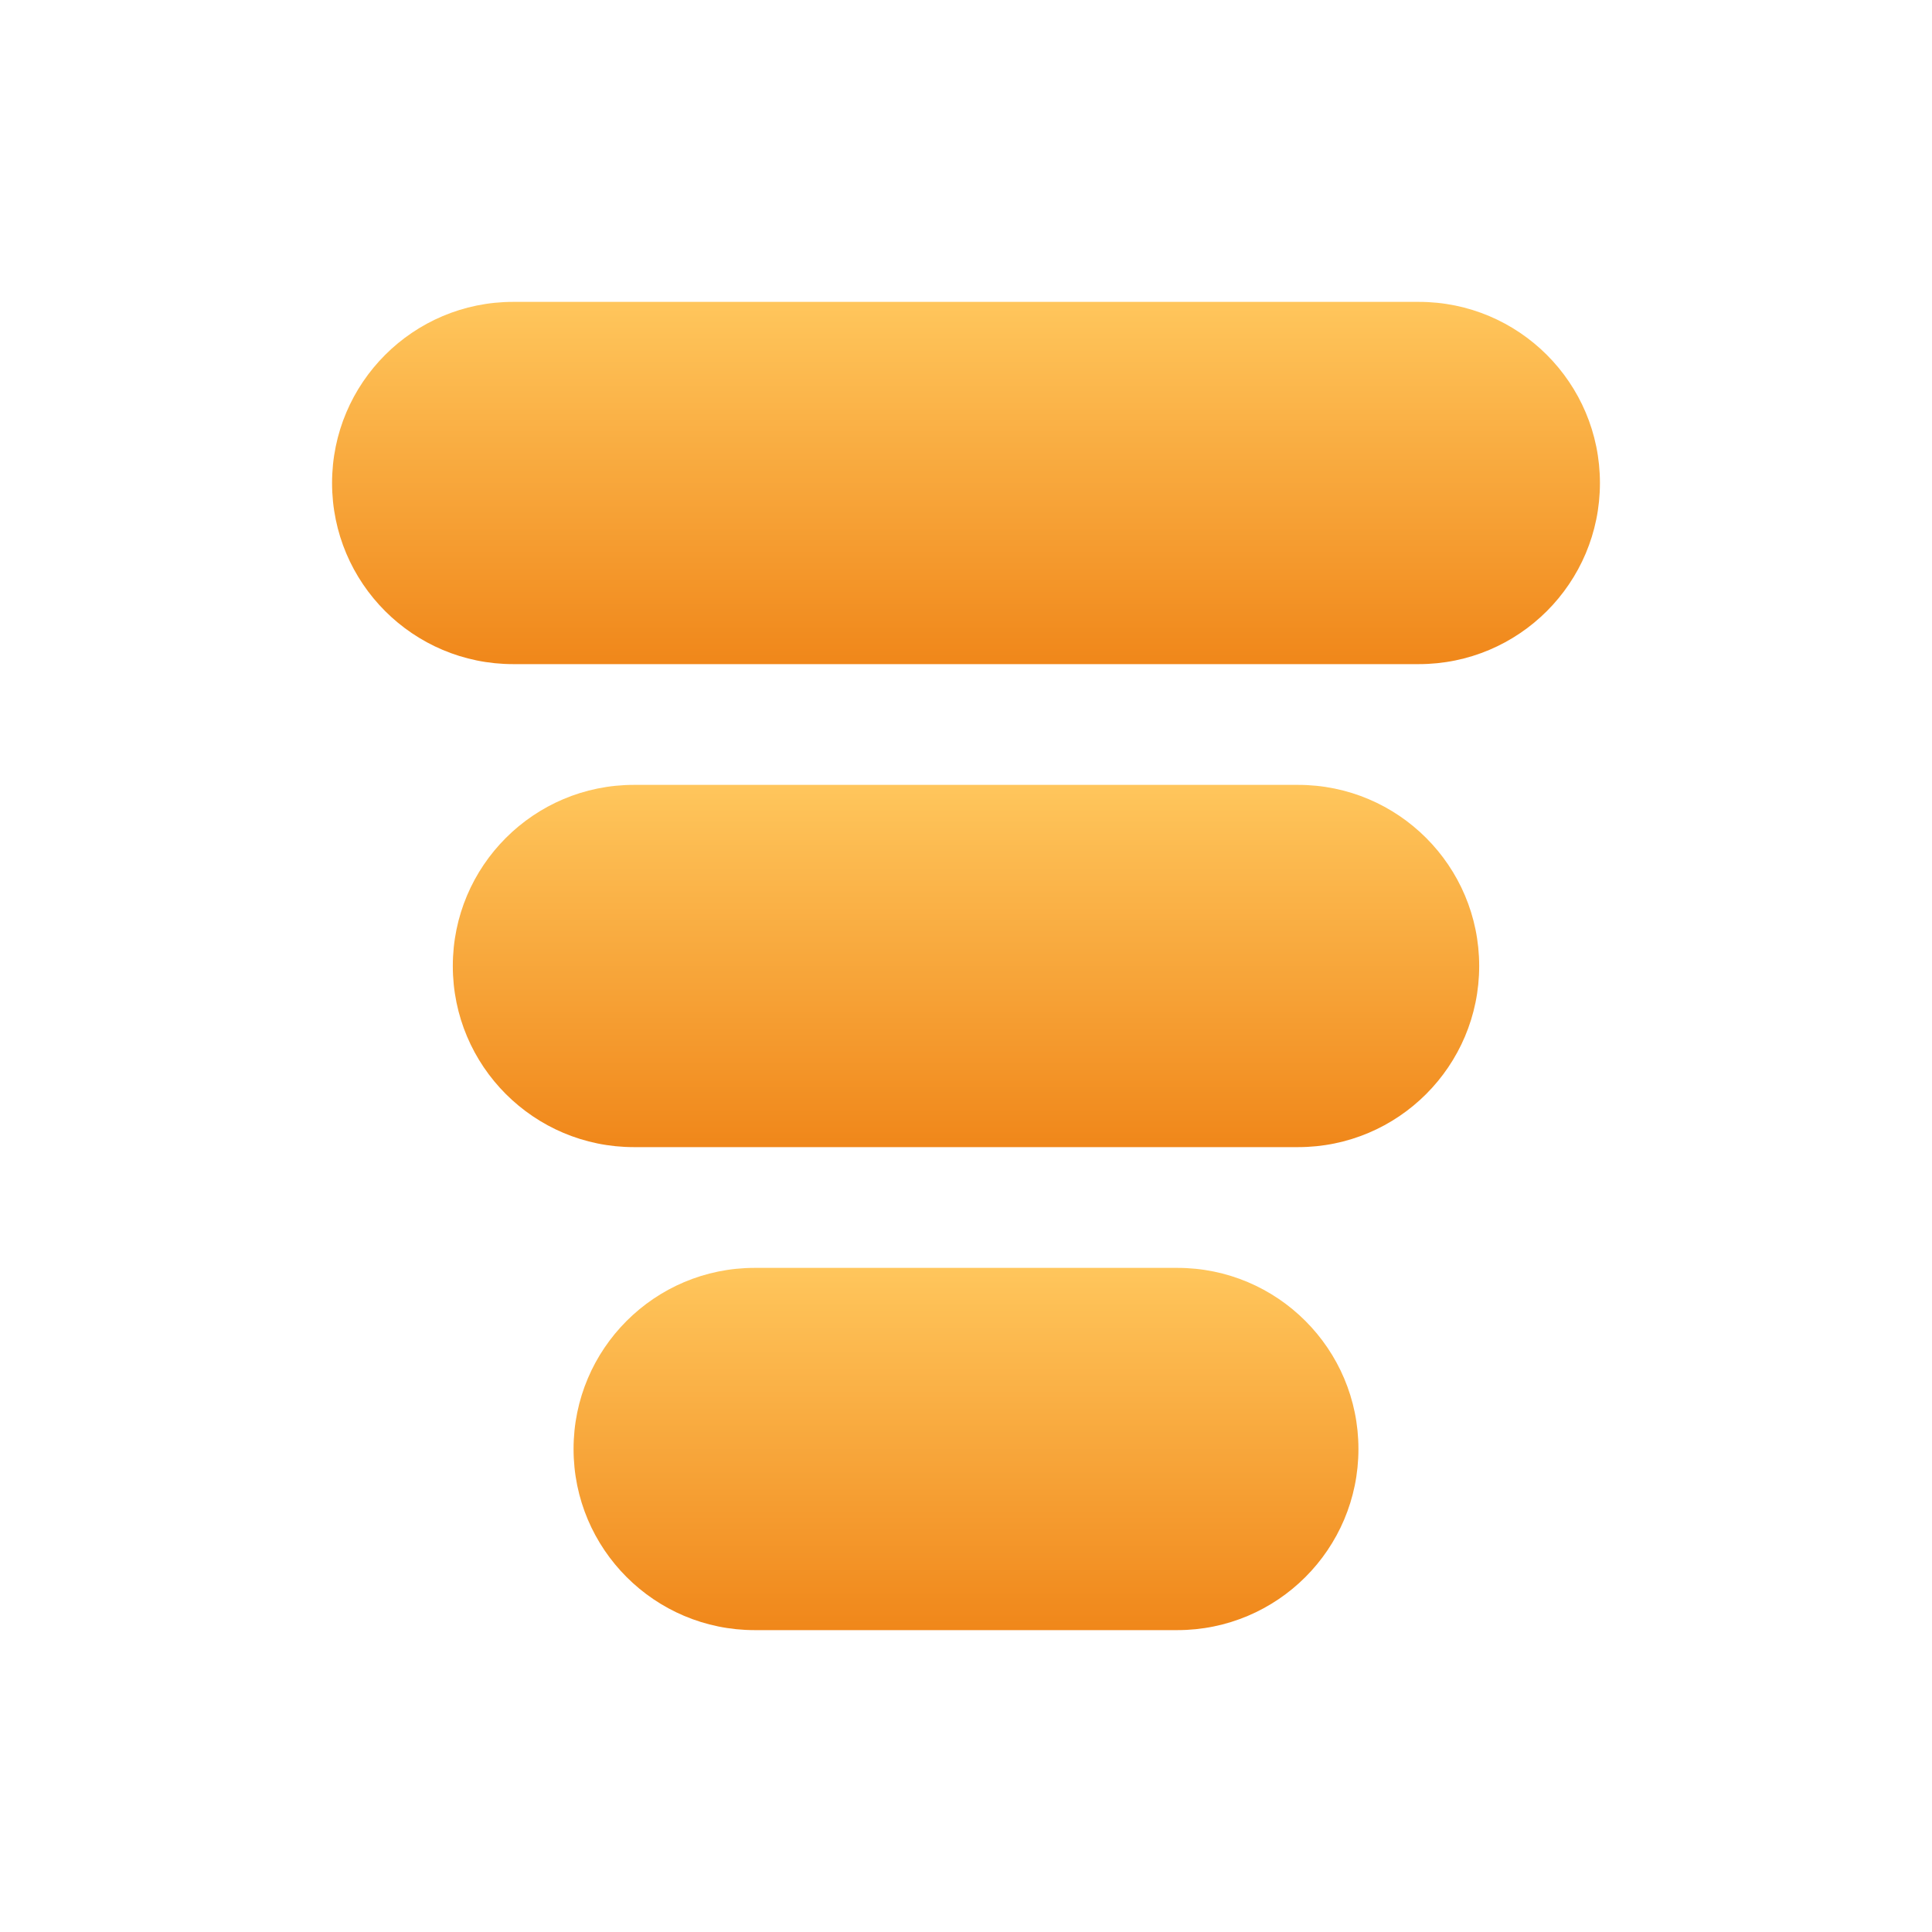
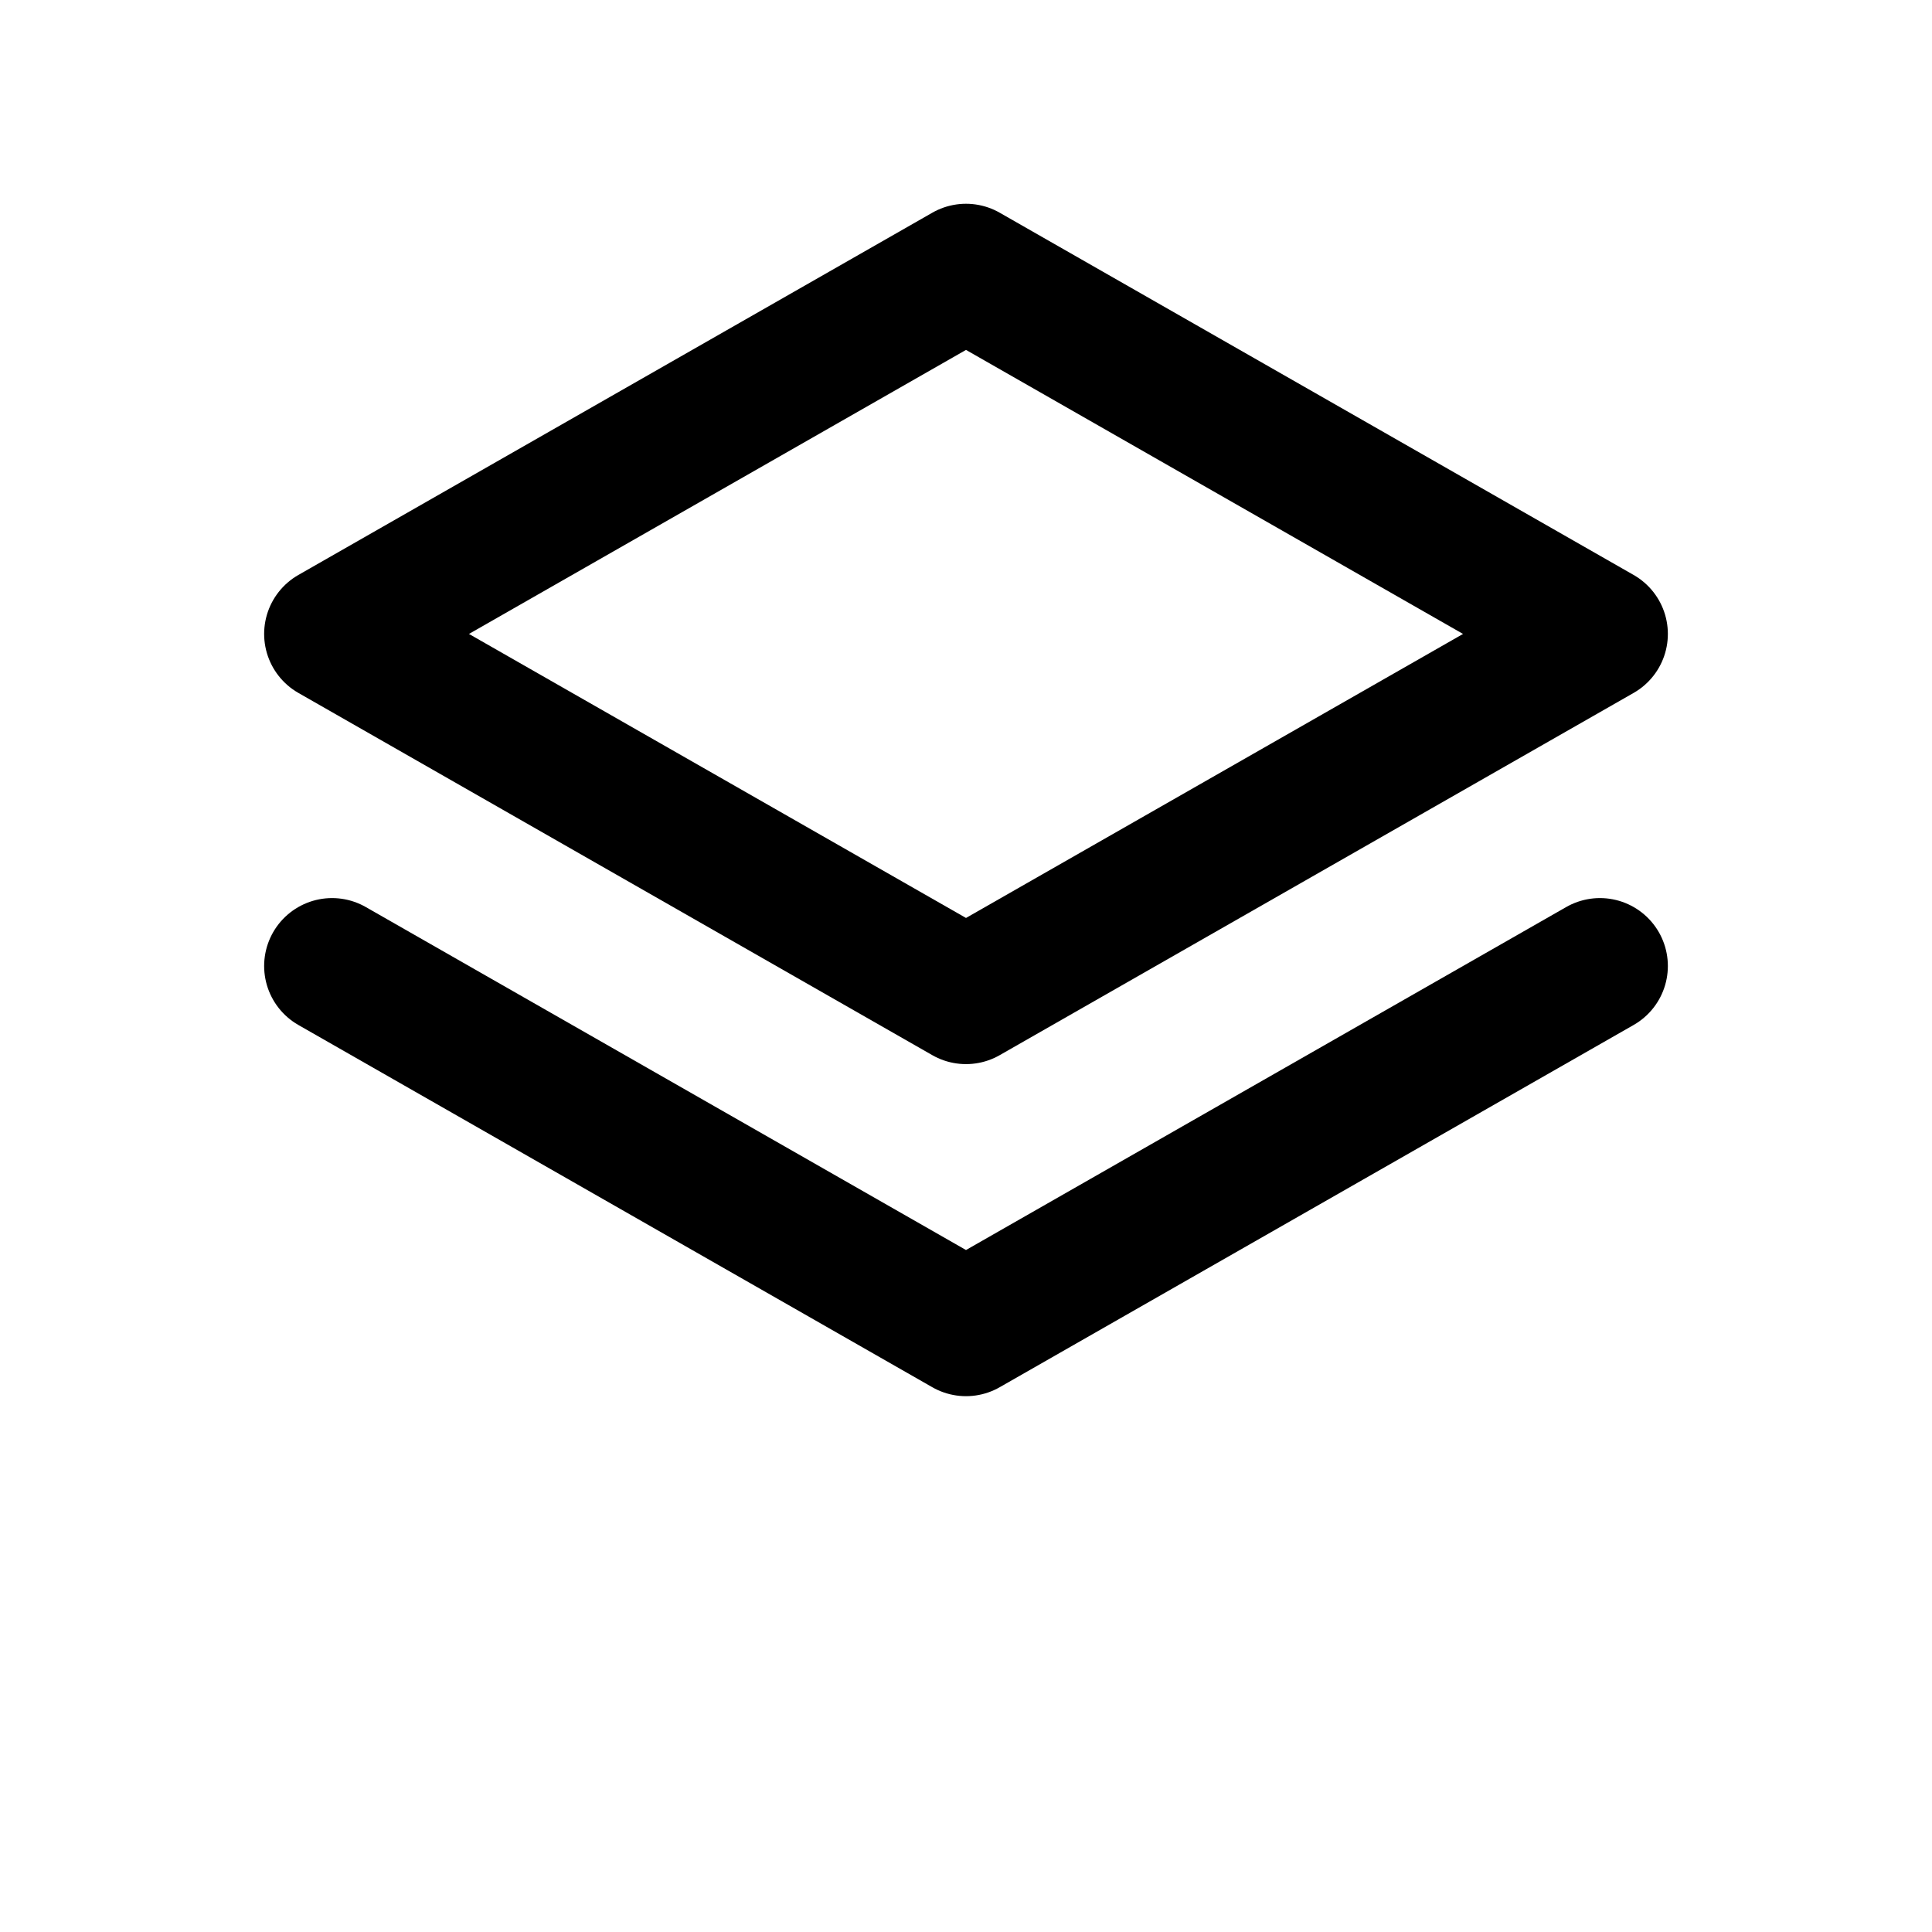
<svg xmlns="http://www.w3.org/2000/svg" width="128" height="128" viewBox="0 0 128 128">
-   <defs>
-     <linearGradient id="stackBody" x1="0" y1="0" x2="0" y2="1">
-       <stop offset="0" stop-color="#FFC65C" />
-       <stop offset="1" stop-color="#F0871A" />
-     </linearGradient>
-   </defs>
-   <rect x="22" y="20" width="84" height="24" rx="12" fill="url(#stackBody)" />
-   <rect x="30" y="52" width="68" height="24" rx="12" fill="url(#stackBody)" />
-   <rect x="38" y="84" width="52" height="24" rx="12" fill="url(#stackBody)" />
+   <g fill="none" stroke="#000000" stroke-width="9" stroke-linecap="round" stroke-linejoin="round">
+     <path d="M64 18 L106 42 L64 66 L22 42 Z" />
+     <path d="M22 64 L64 88 L106 64" />
+   </g>
</svg>
